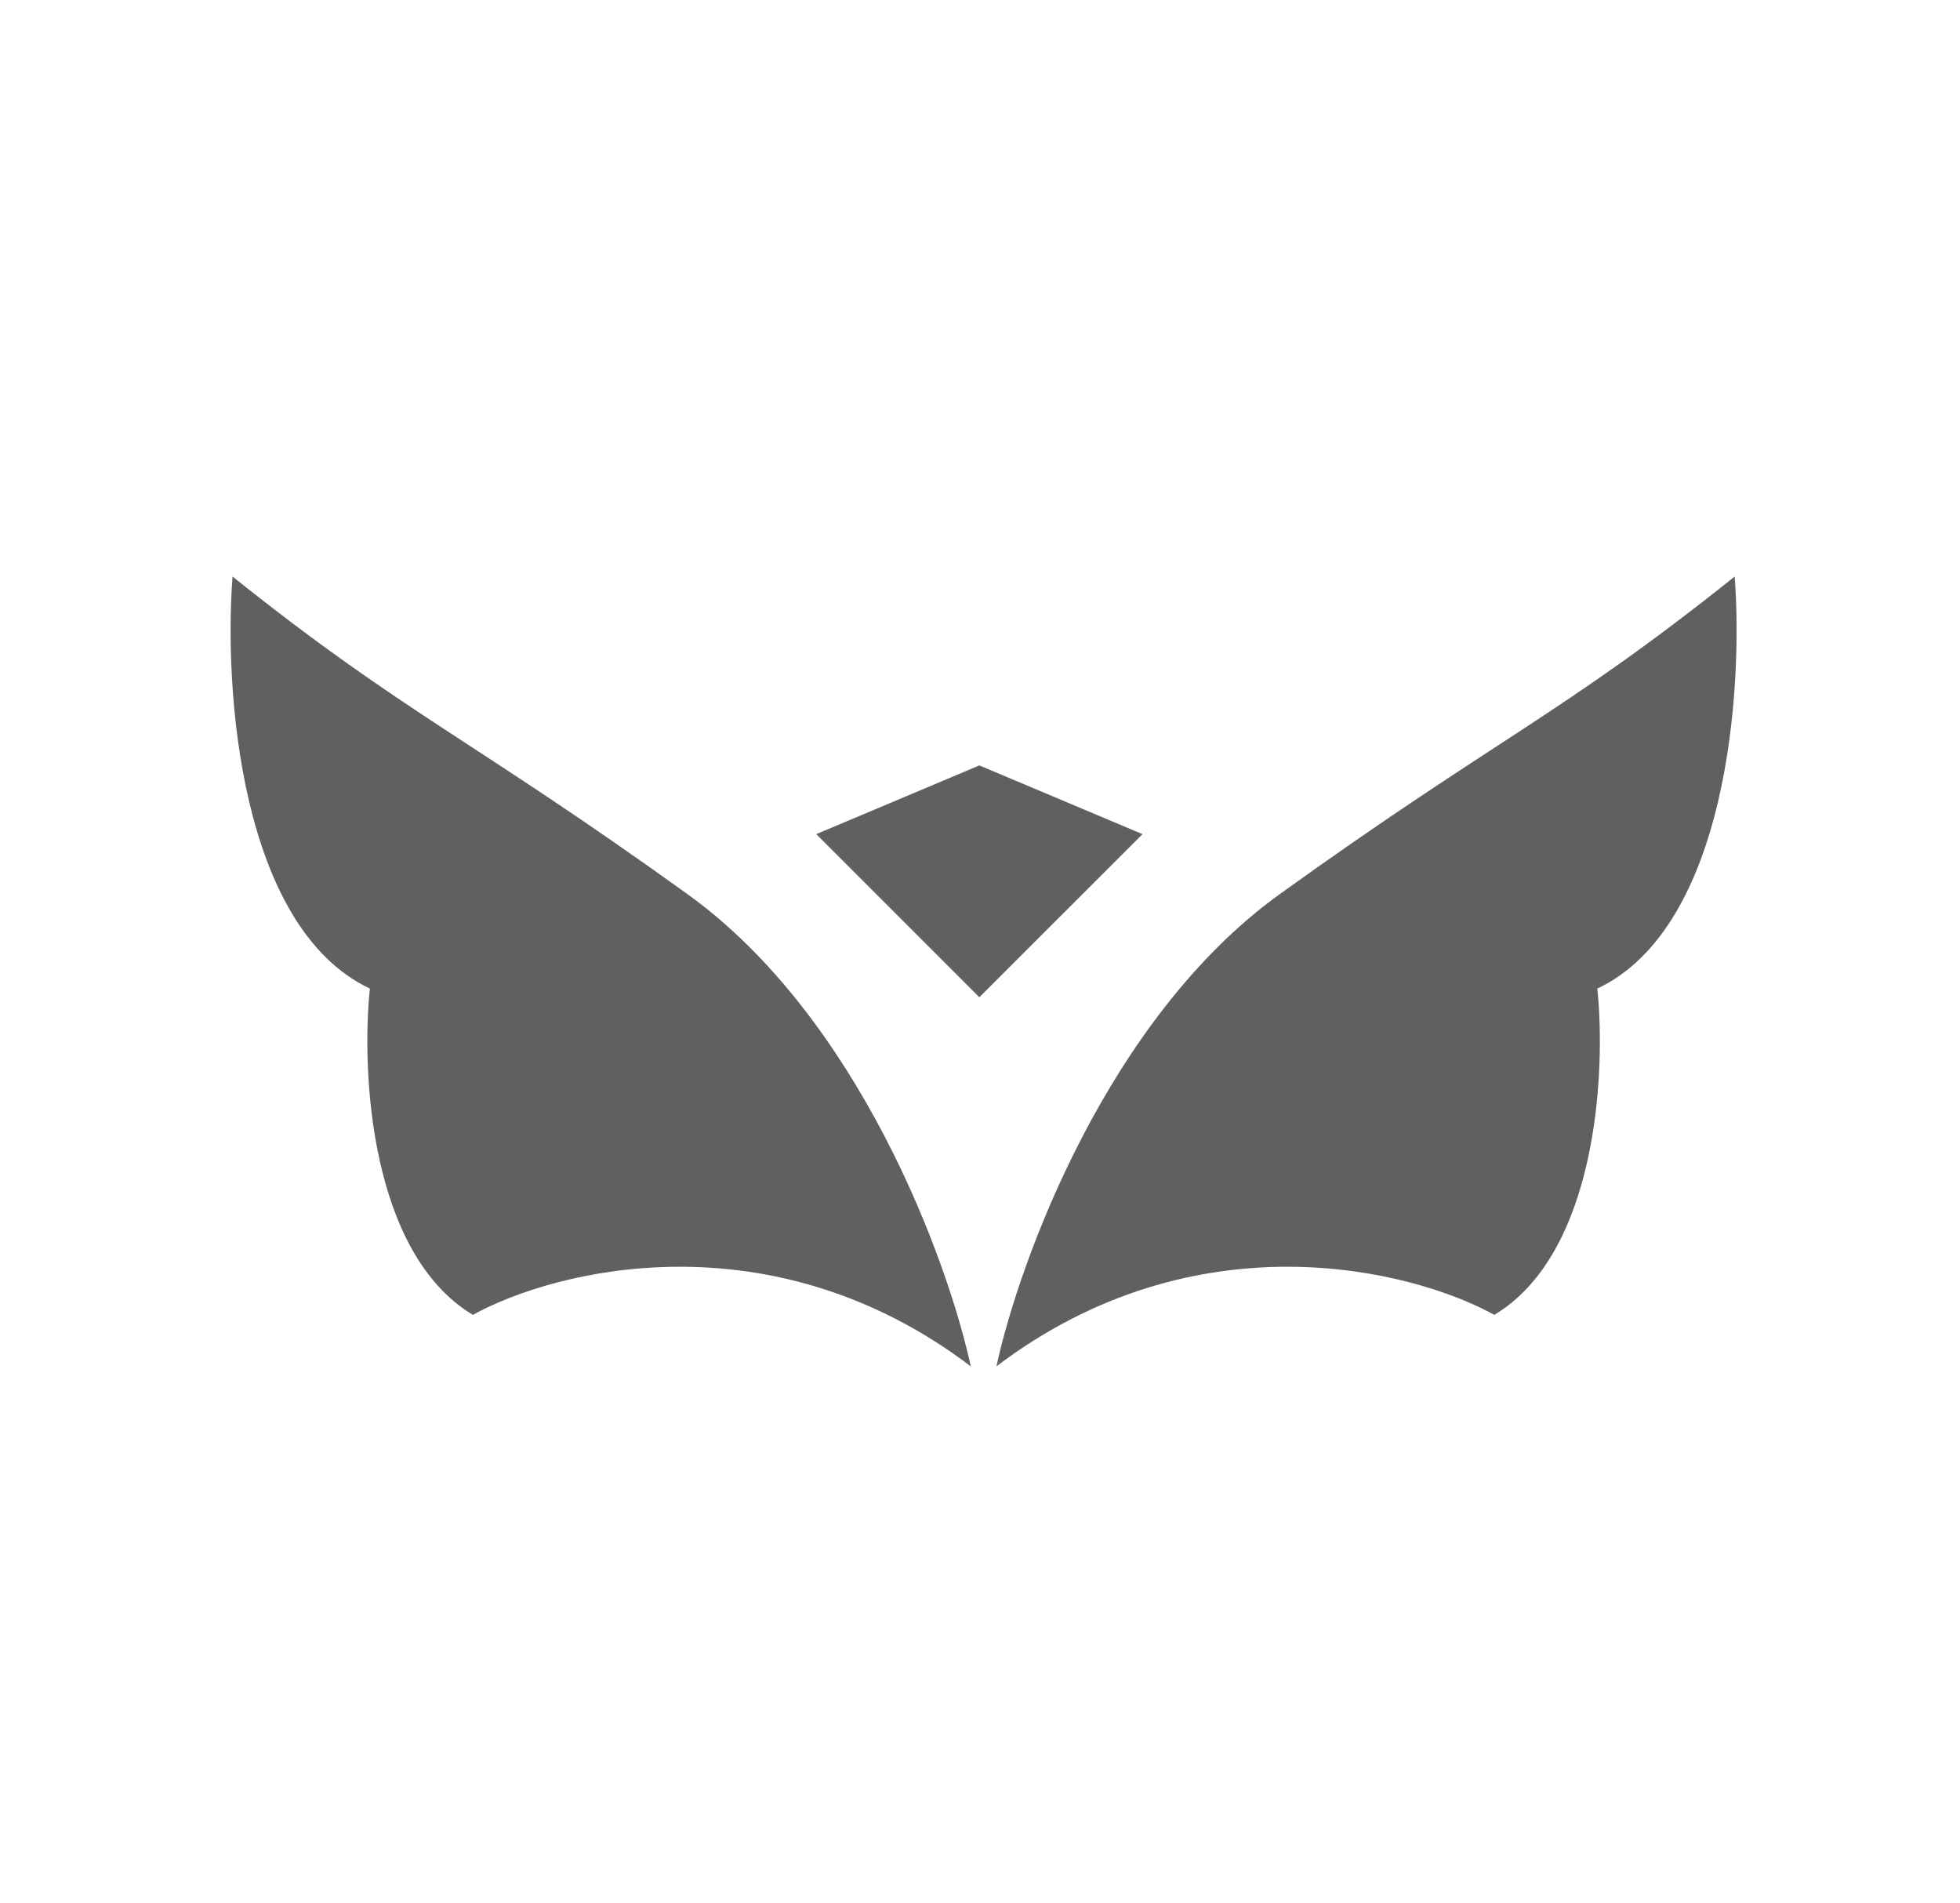
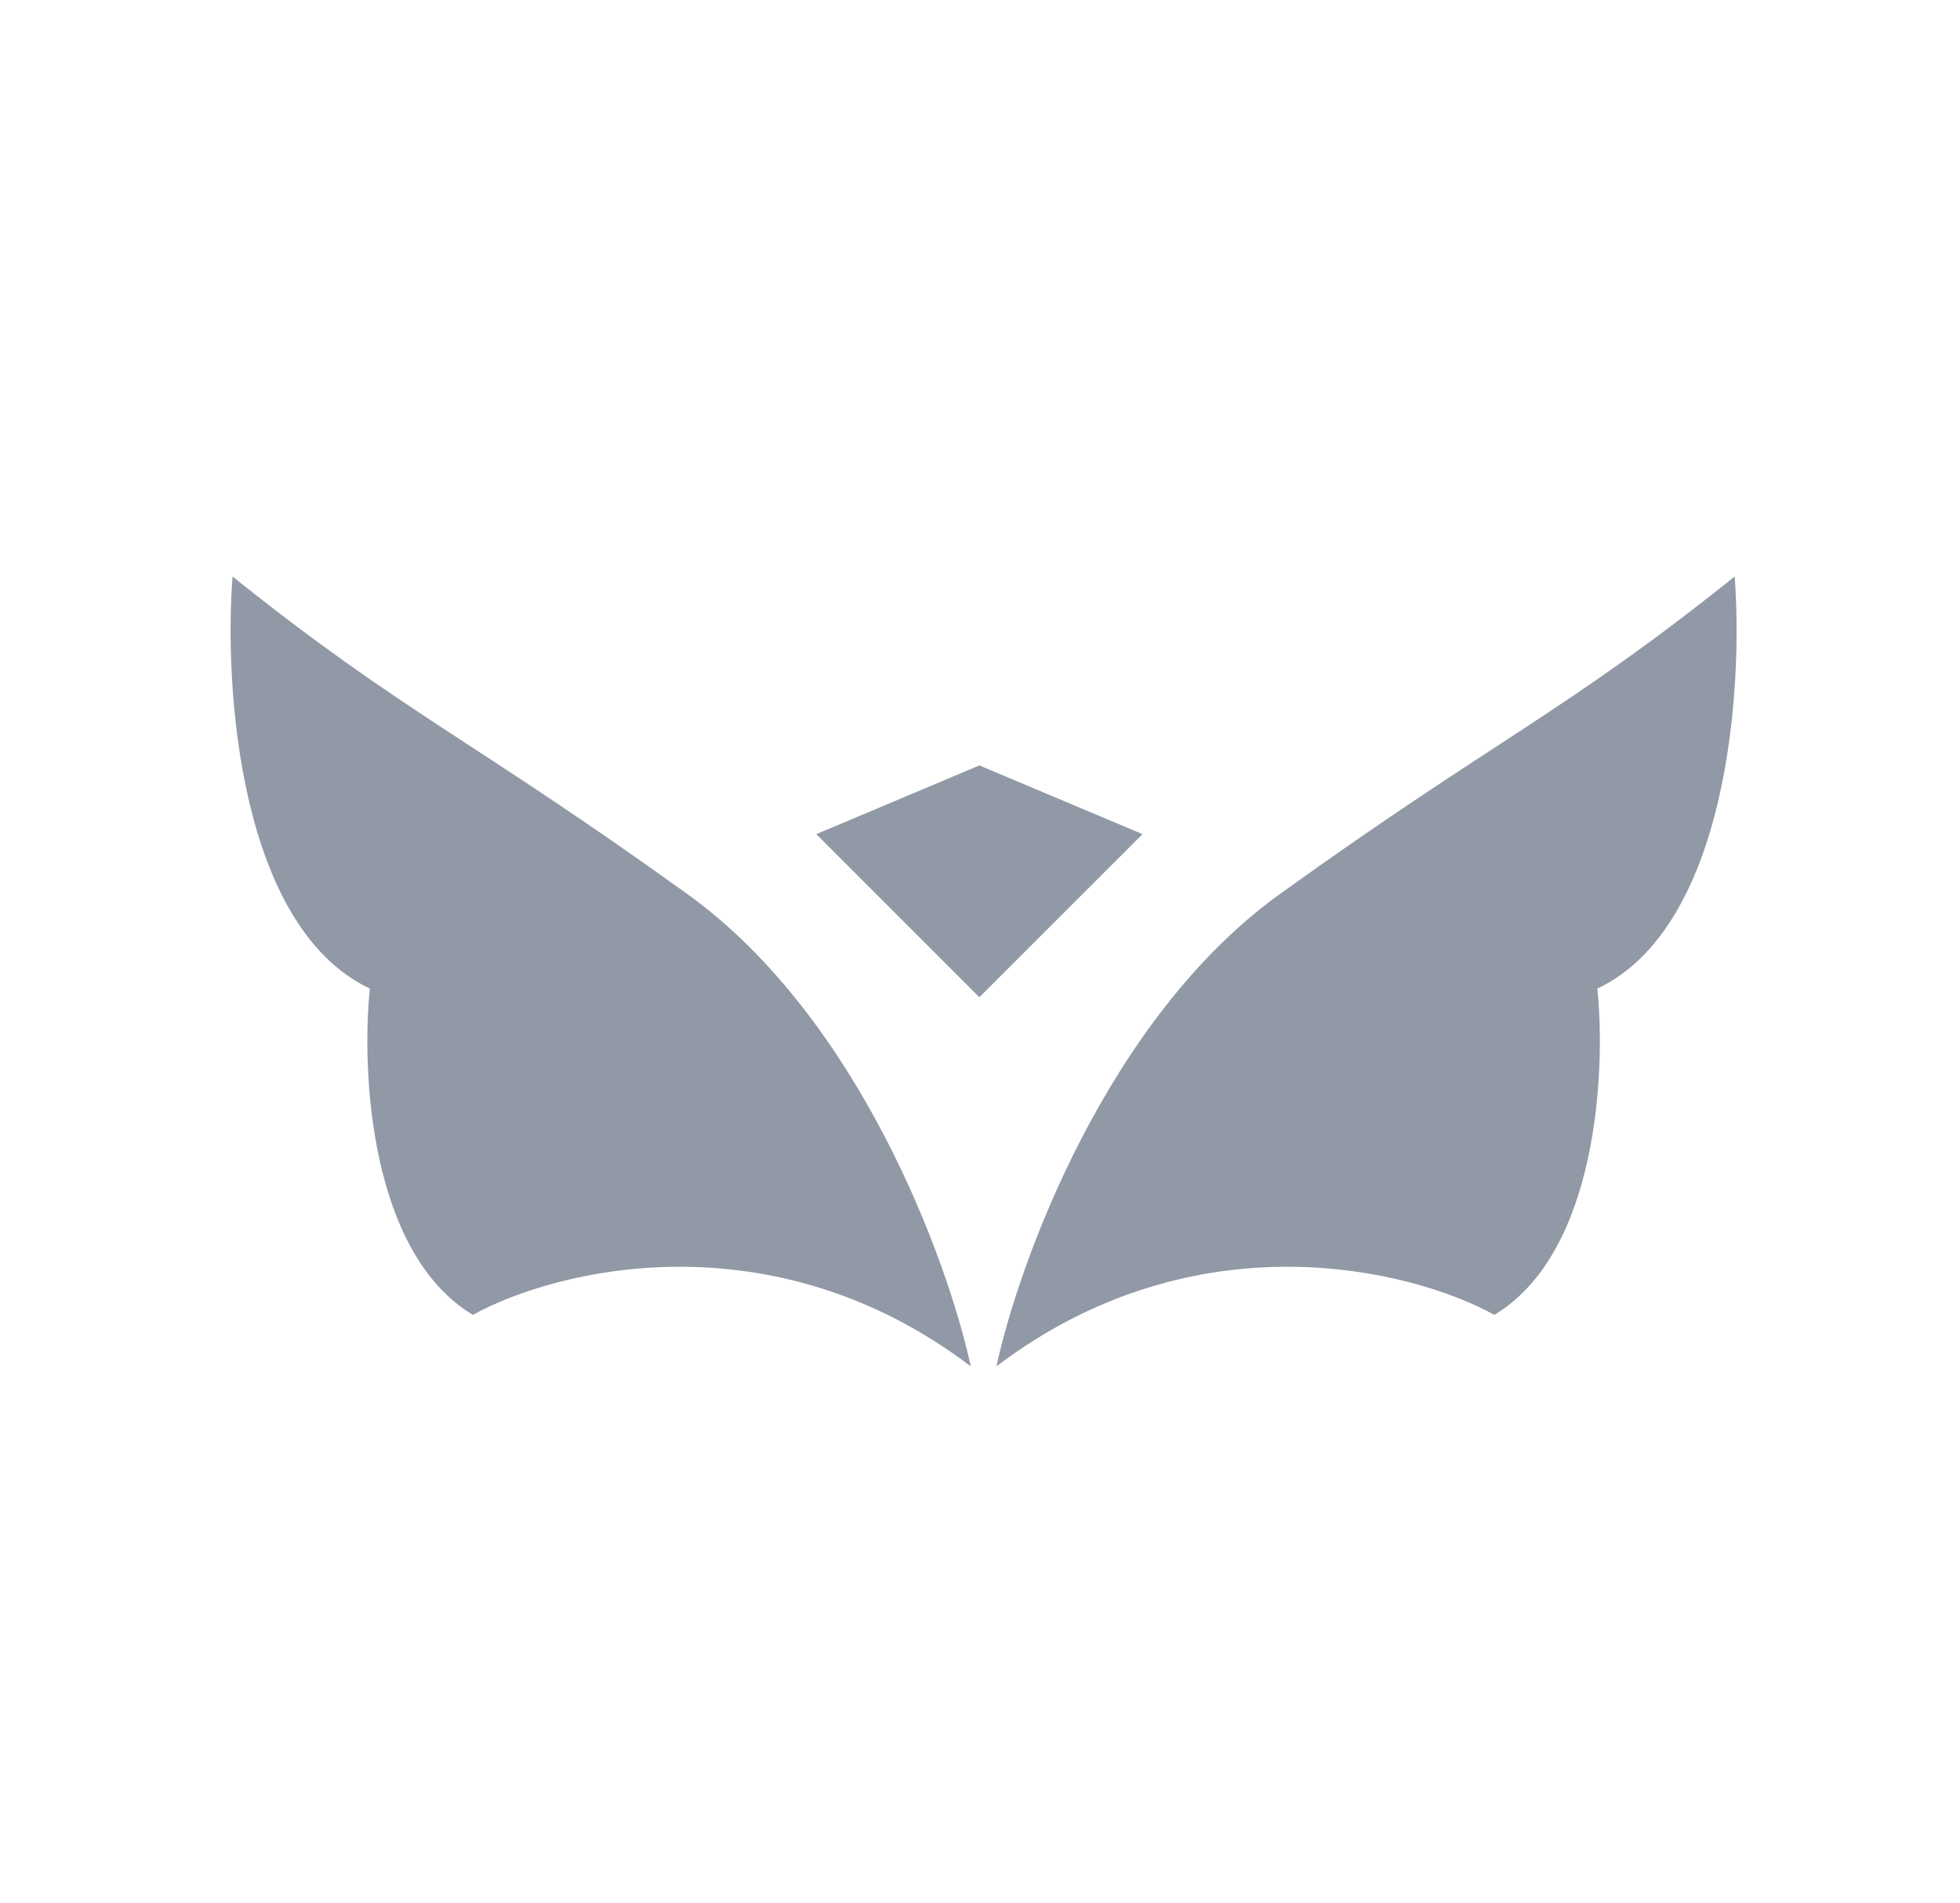
<svg xmlns="http://www.w3.org/2000/svg" width="34" height="33" viewBox="0 0 34 33" fill="none">
-   <path d="M14.16 14.468L16.989 13.276L19.819 14.468L16.989 17.297L14.16 14.468Z" fill="#606060" />
-   <path d="M6.416 17.147C4.153 16.075 3.885 11.936 4.034 10C7.012 12.383 8.203 12.829 11.926 15.509C14.904 17.654 16.442 21.863 16.84 23.699C13.385 21.078 9.642 22.012 8.203 22.806C6.416 21.734 6.267 18.587 6.416 17.147Z" fill="#606060" />
-   <path d="M27.709 17.147C29.972 16.075 30.24 11.936 30.091 10C27.113 12.383 25.922 12.829 22.199 15.509C19.221 17.654 17.683 21.863 17.285 23.699C20.74 21.078 24.483 22.012 25.922 22.806C27.709 21.734 27.858 18.587 27.709 17.147Z" fill="#606060" />
+   <path d="M14.16 14.468L16.989 13.276L19.819 14.468L16.989 17.297L14.16 14.468Z" fill="#9099A5" />
+   <path d="M6.416 17.147C4.153 16.075 3.885 11.936 4.034 10C7.012 12.383 8.203 12.829 11.926 15.509C14.904 17.654 16.442 21.863 16.84 23.699C13.385 21.078 9.642 22.012 8.203 22.806C6.416 21.734 6.267 18.587 6.416 17.147Z" fill="#9099A5" />
+   <path d="M27.709 17.147C29.972 16.075 30.24 11.936 30.091 10C27.113 12.383 25.922 12.829 22.199 15.509C19.221 17.654 17.683 21.863 17.285 23.699C20.74 21.078 24.483 22.012 25.922 22.806C27.709 21.734 27.858 18.587 27.709 17.147Z" fill="#9099A5" />
</svg>
